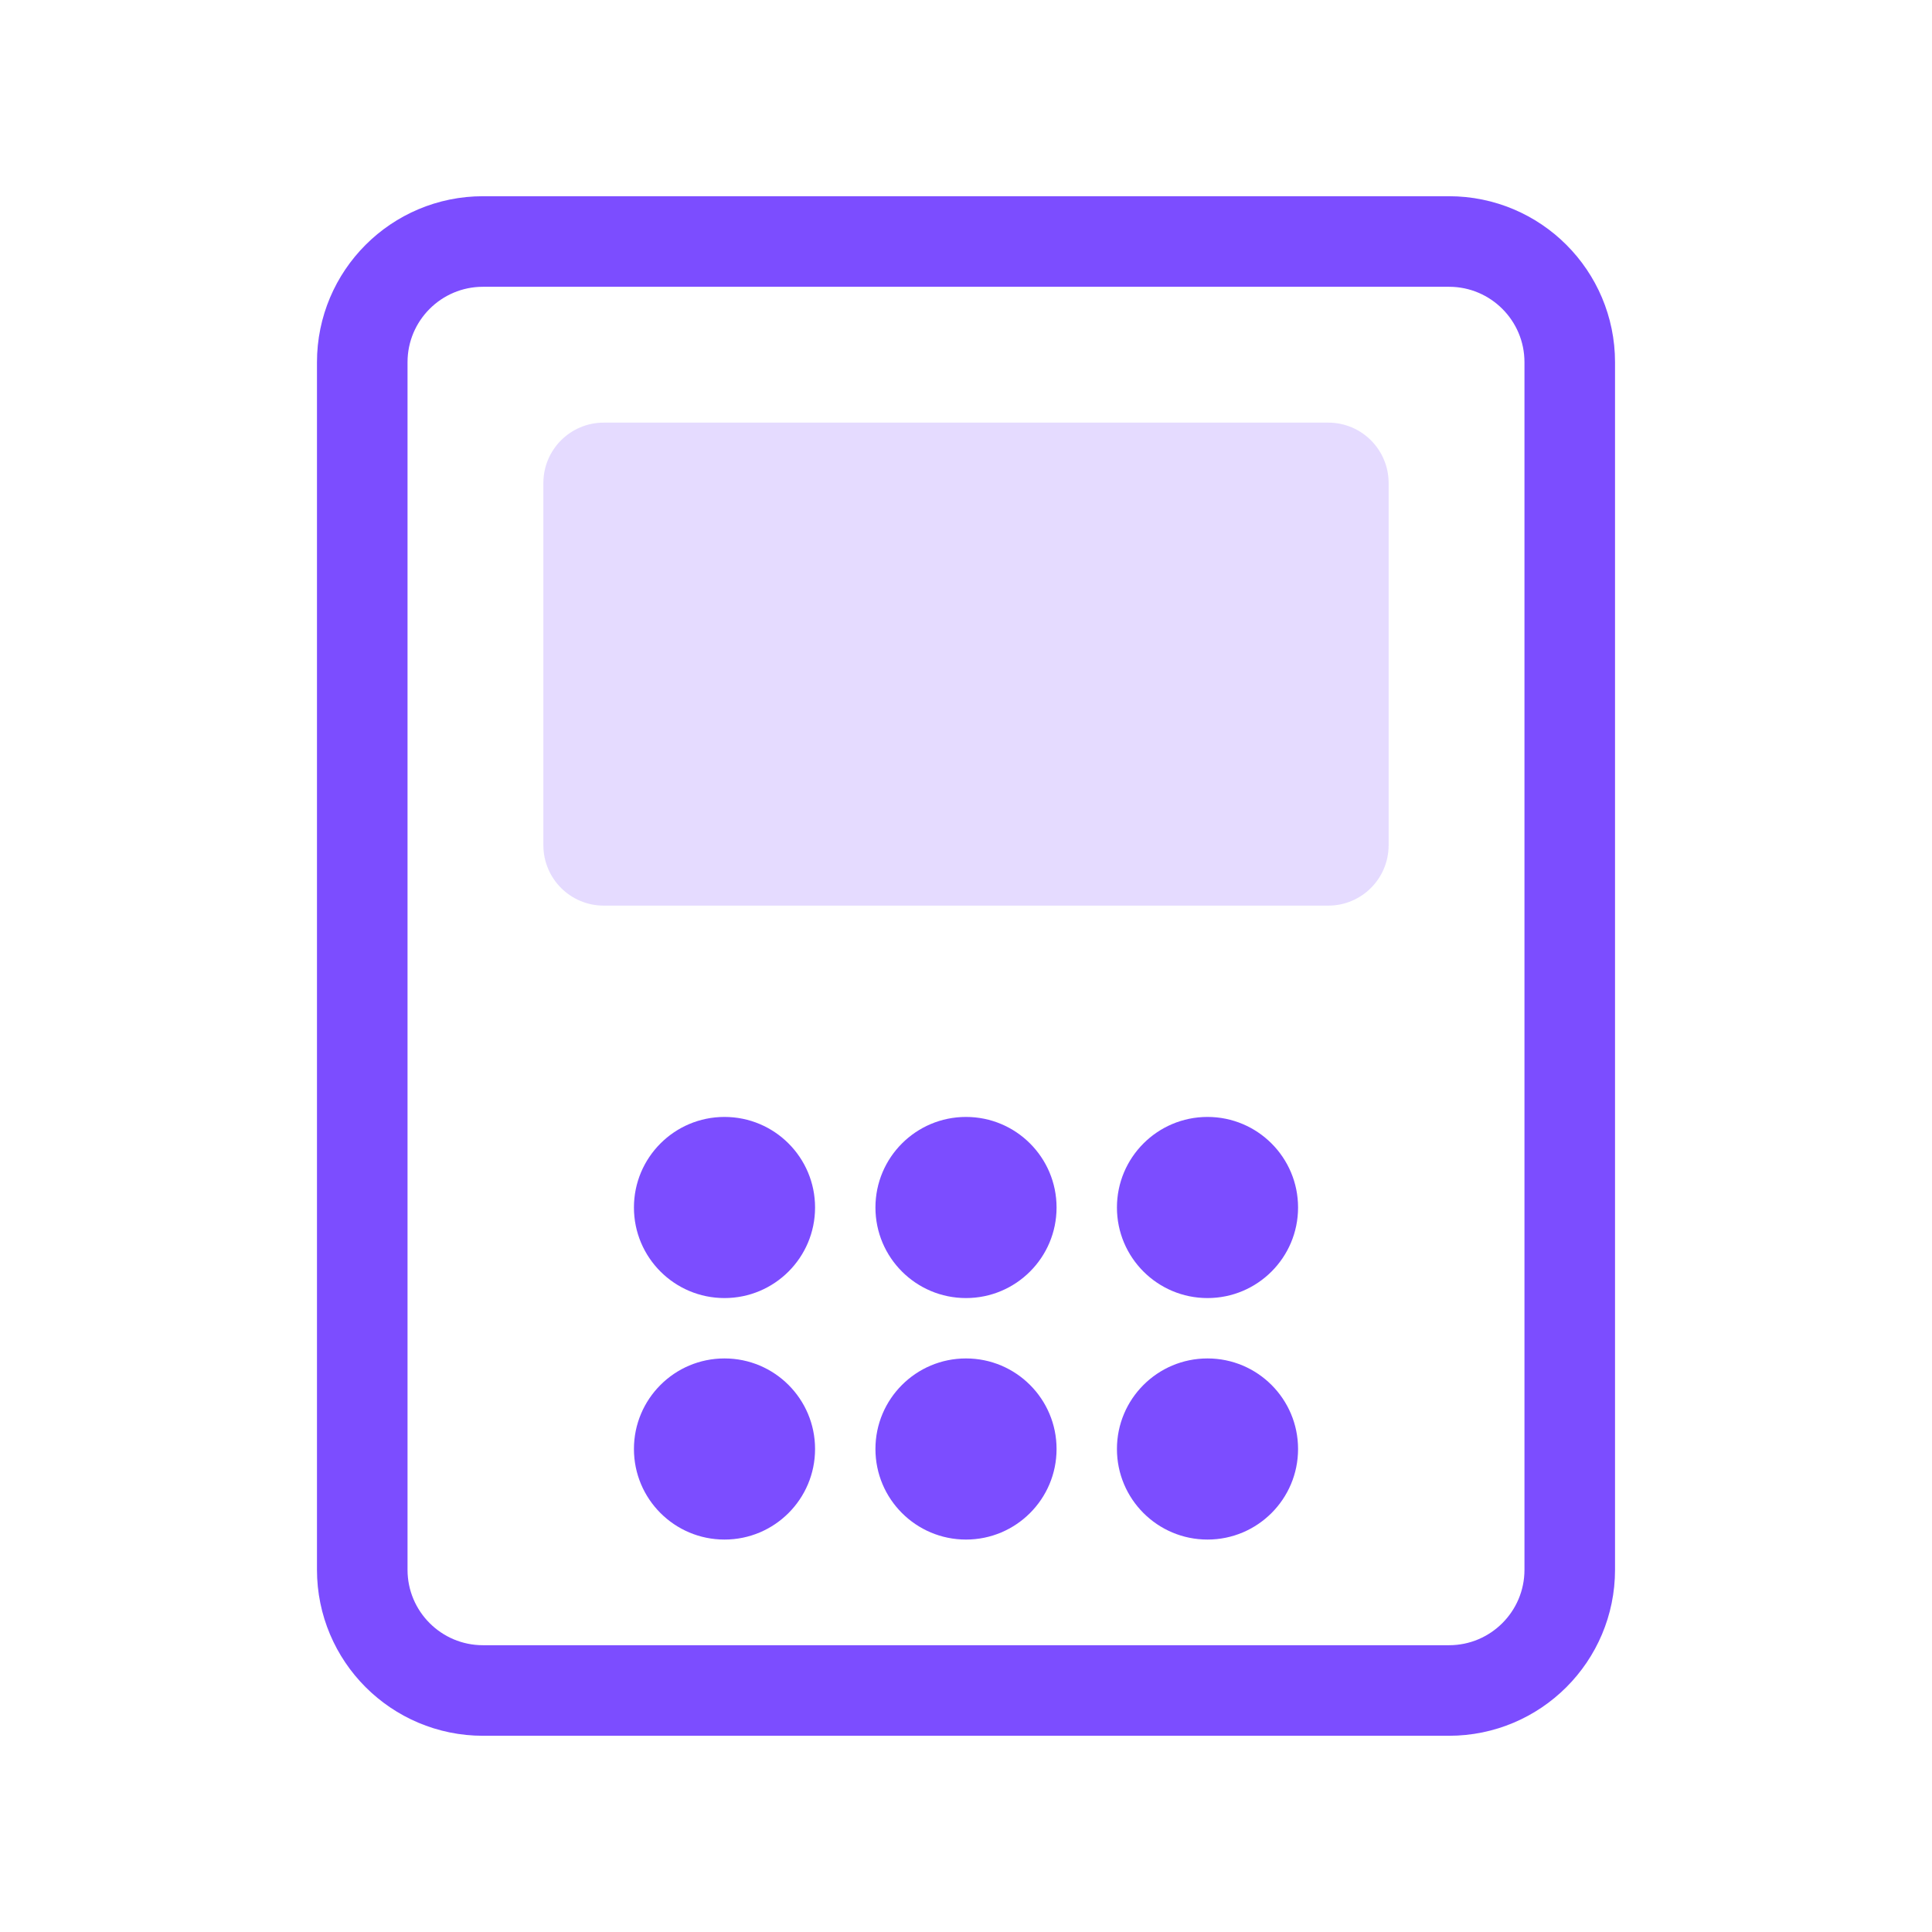
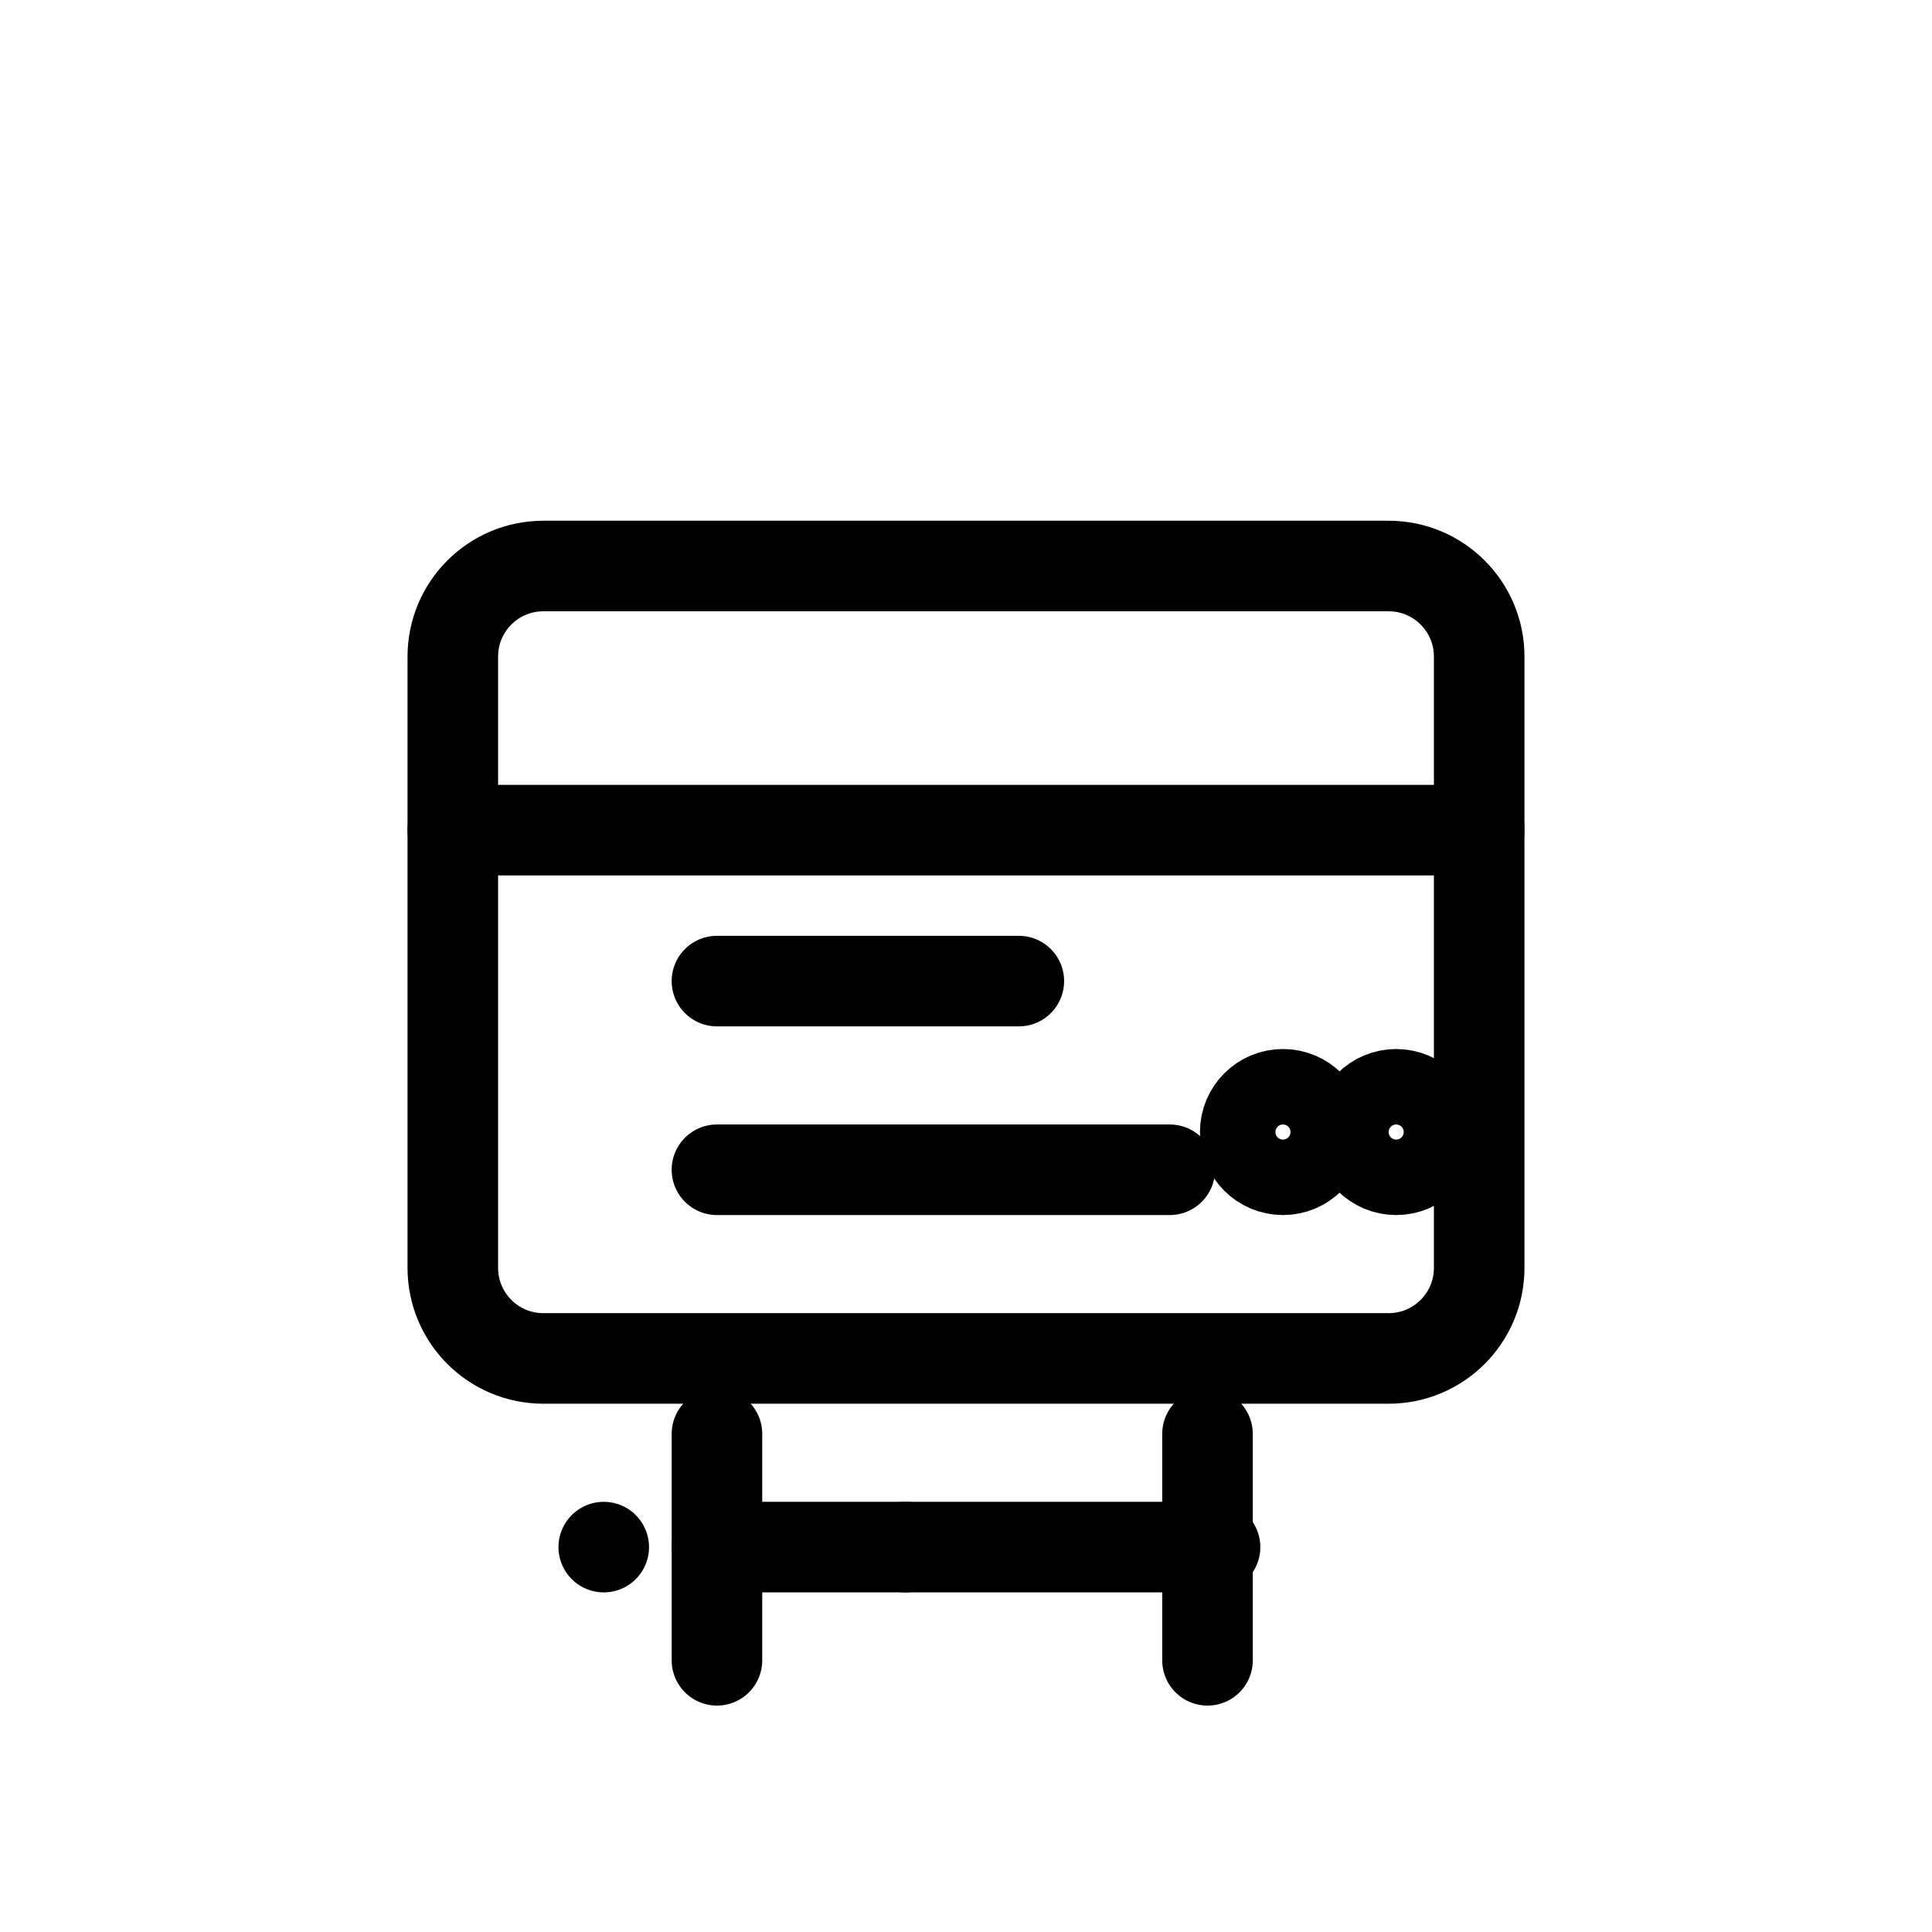
- <svg xmlns="http://www.w3.org/2000/svg" width="64" height="64" viewBox="0 0 64 64">
-   <rect x="12" y="8" width="40" height="48" rx="4" fill="none" stroke="#7C4DFF" stroke-width="3" />
-   <rect x="18" y="14" width="28" height="16" rx="2" fill="#7C4DFF" opacity="0.2" />
-   <circle cx="24" cy="40" r="3" fill="#7C4DFF" />
-   <circle cx="32" cy="40" r="3" fill="#7C4DFF" />
-   <circle cx="40" cy="40" r="3" fill="#7C4DFF" />
-   <circle cx="24" cy="48" r="3" fill="#7C4DFF" />
-   <circle cx="32" cy="48" r="3" fill="#7C4DFF" />
-   <circle cx="40" cy="48" r="3" fill="#7C4DFF" />
+ <svg xmlns="http://www.w3.org/2000/svg" viewBox="0 0 512 512">
+   <g fill="none" stroke="currentColor" stroke-width="24" stroke-linecap="round" stroke-linejoin="round">
+     <rect x="120" y="150" width="272" height="210" rx="24" />
+     <path d="M120 220h272" />
+     <path d="M190 260h80" />
+     <path d="M190 310h120" />
+     <circle cx="340" cy="300" r="10" />
+     <circle cx="370" cy="300" r="10" />
+     <path d="M190 410h132" />
+     <path d="M160 410h0" />
+     <path d="M240 410v0" />
+     <path d="M190 380v60" />
+     <path d="M320 380v60" />
+   </g>
</svg>
